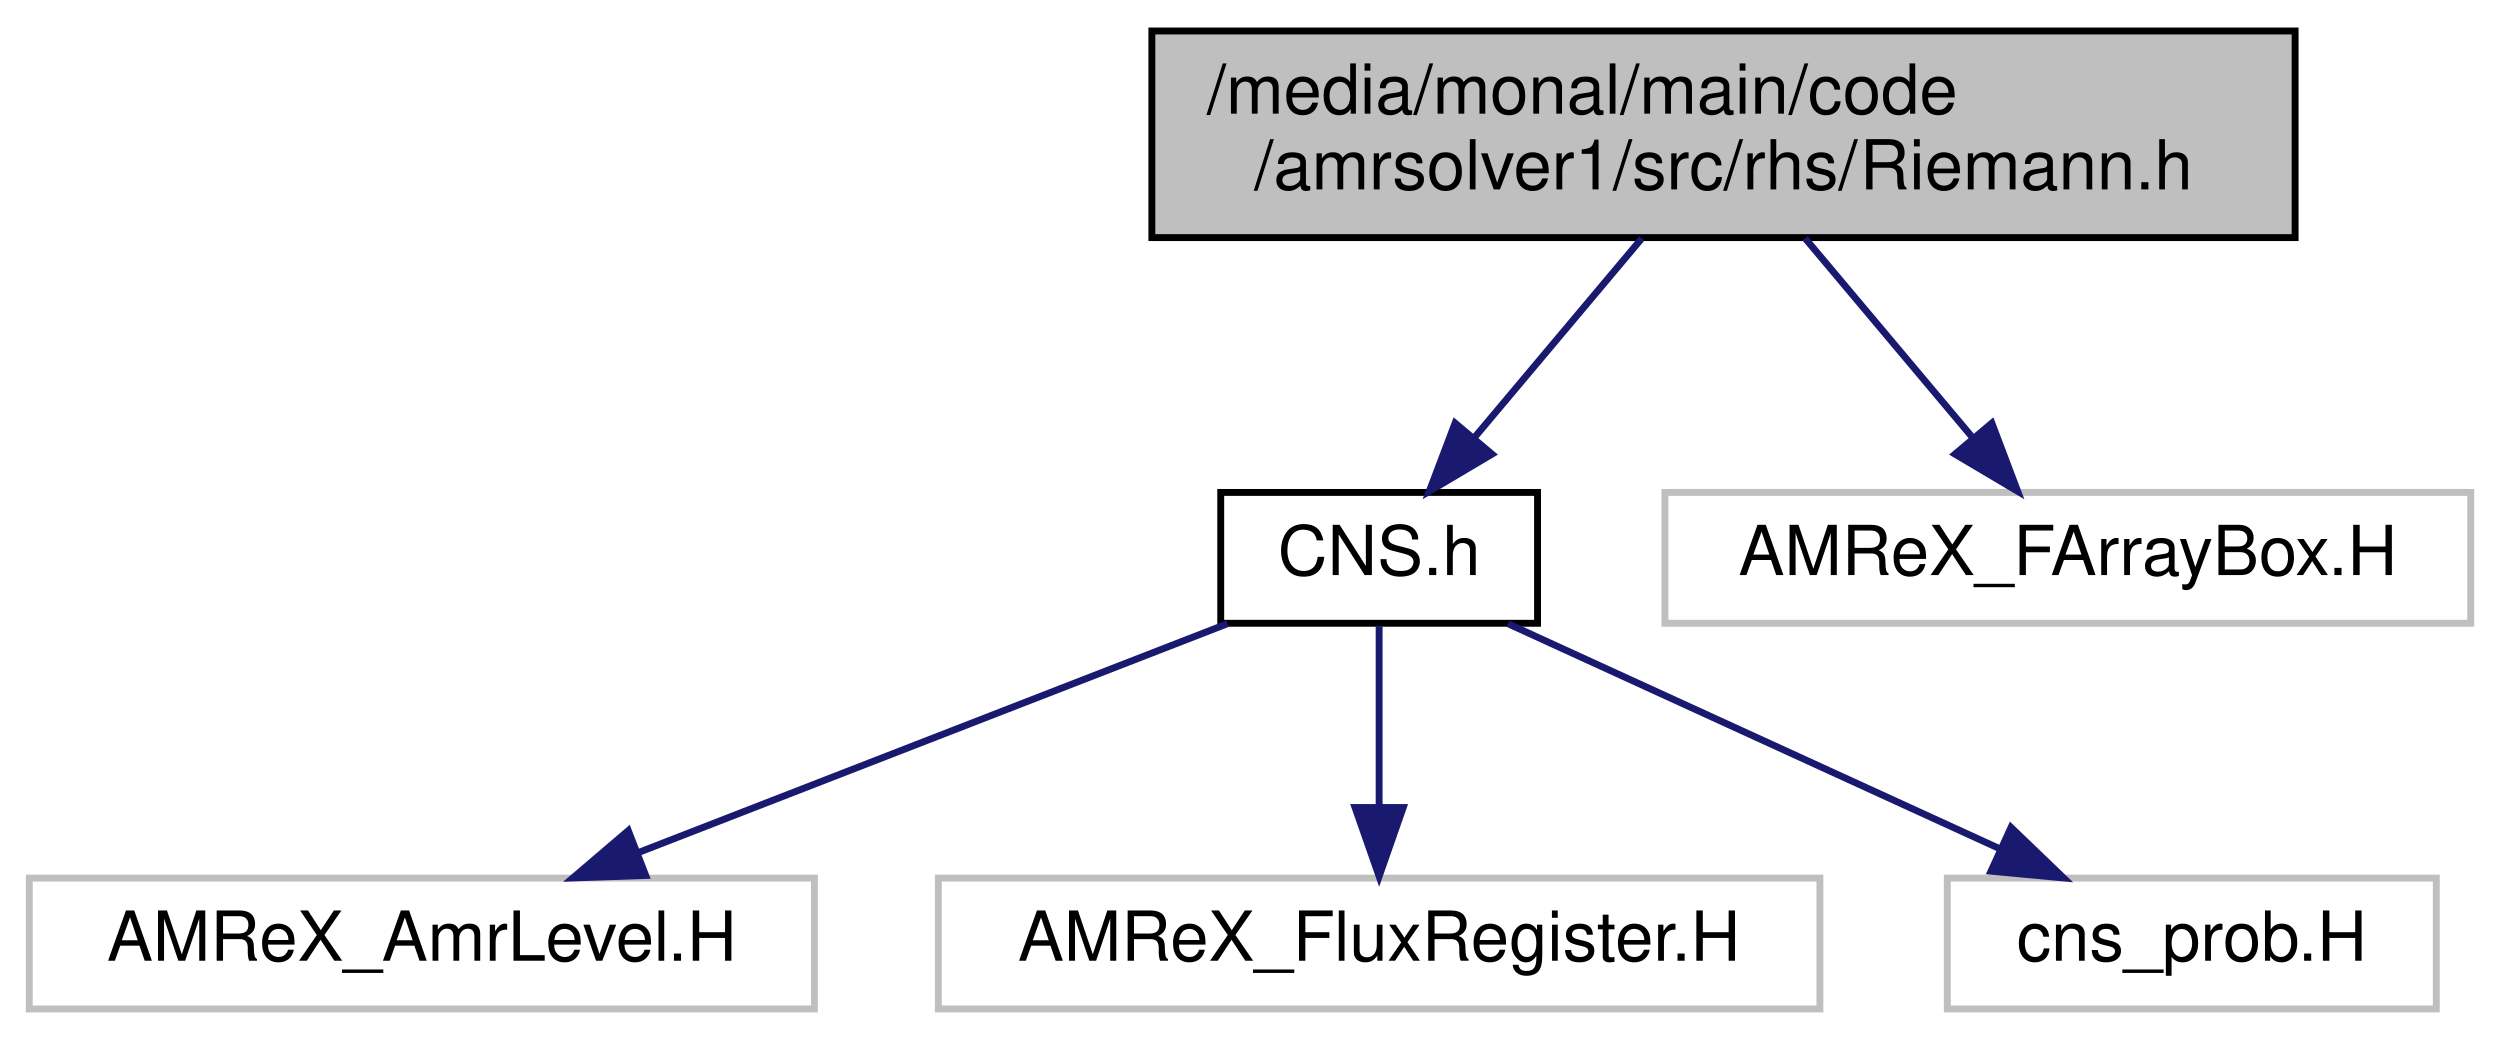
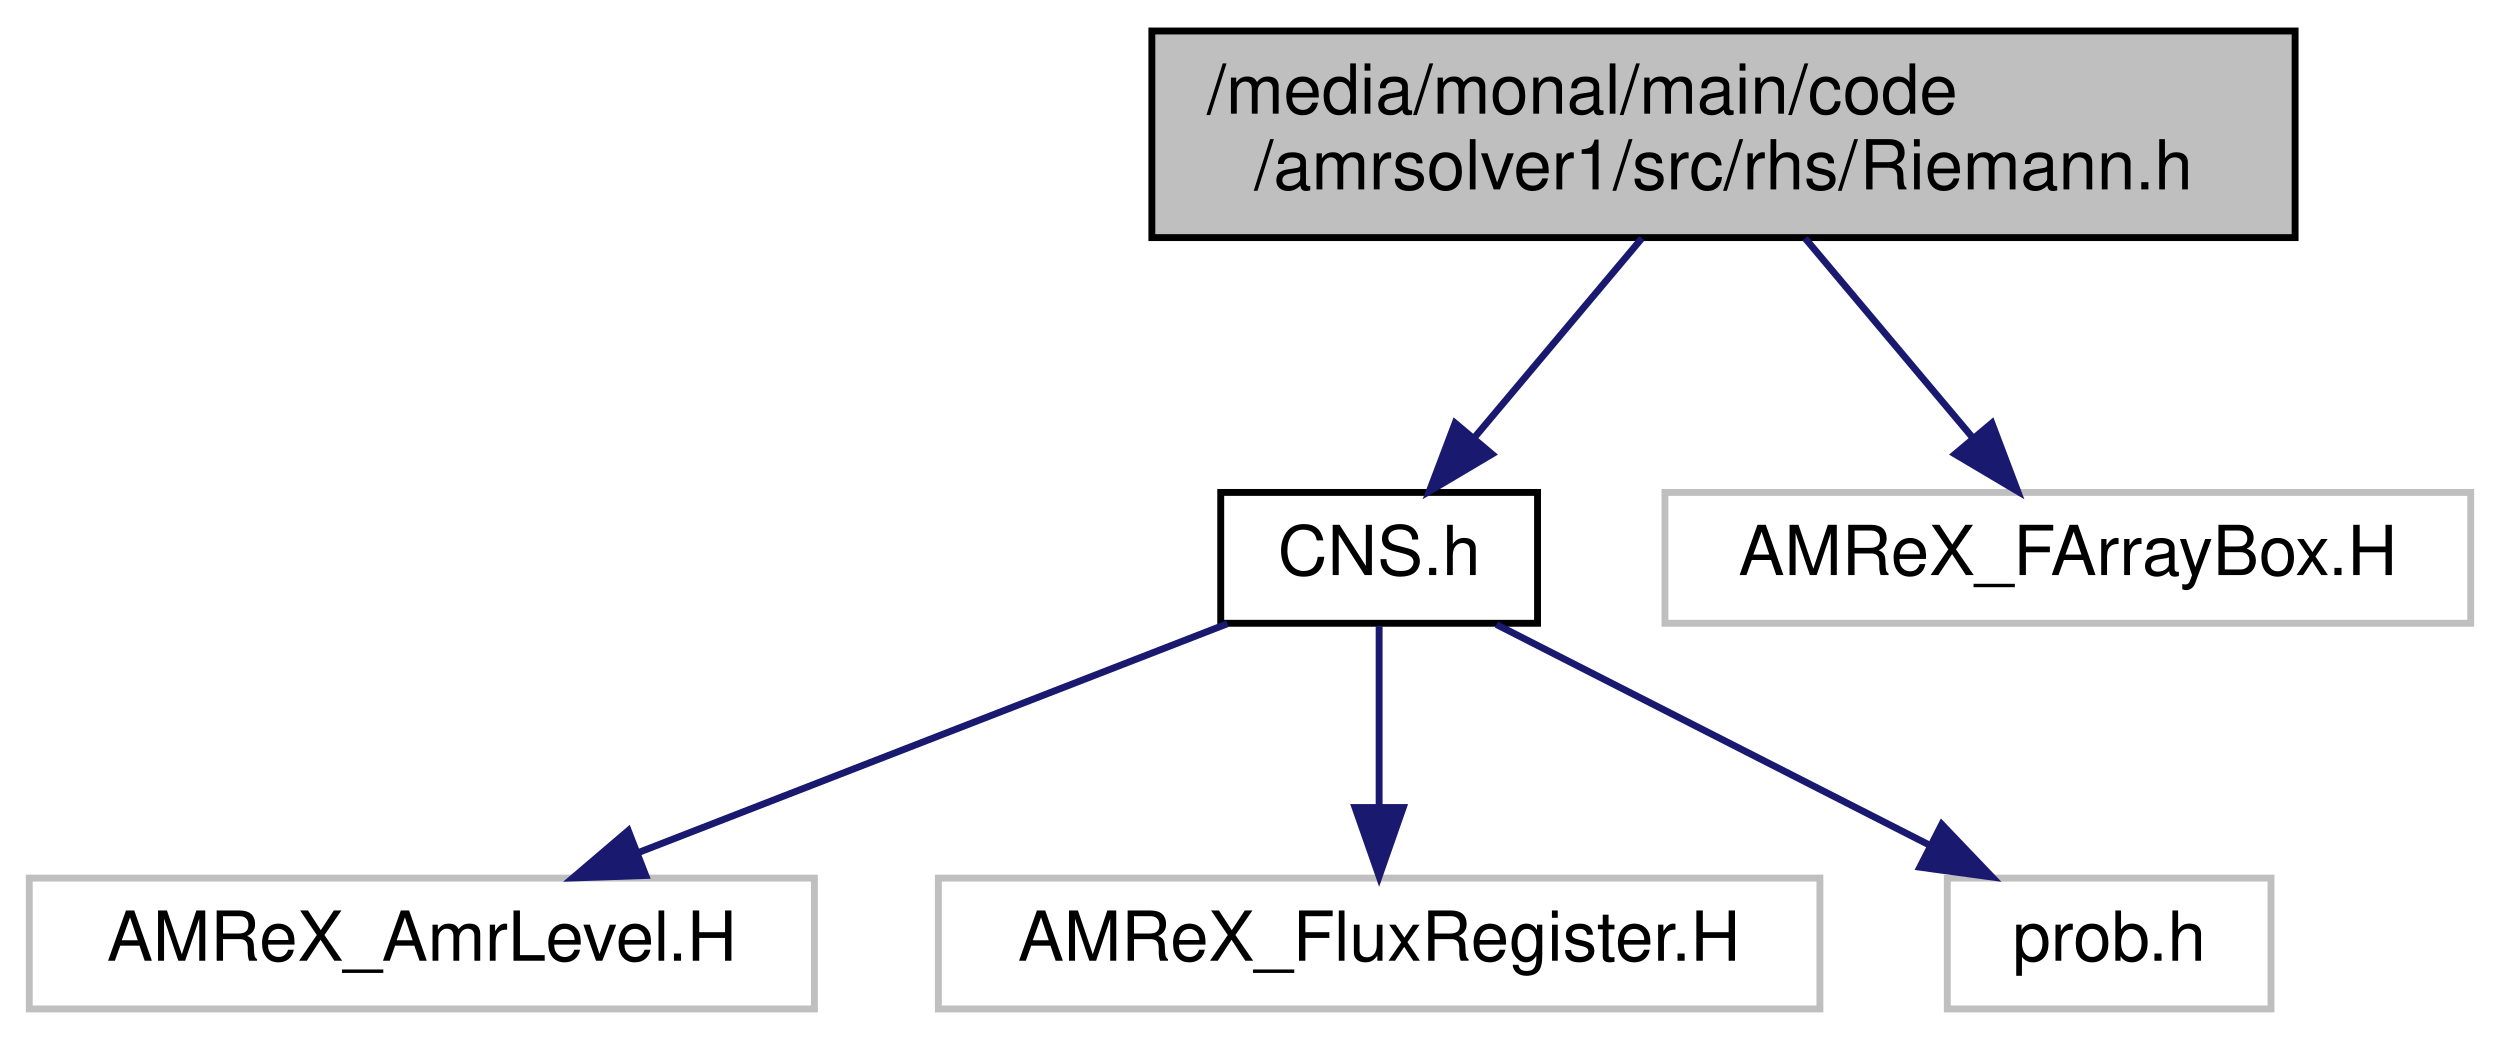
<svg xmlns="http://www.w3.org/2000/svg" xmlns:xlink="http://www.w3.org/1999/xlink" width="363pt" height="151pt" viewBox="0.00 0.00 362.50 151.00">
  <g id="graph0" class="graph" transform="scale(1 1) rotate(0) translate(4 147)">
    <g id="node1" class="node">
      <g id="a_node1">
        <a xlink:title=" ">
          <polygon fill="#bfbfbf" stroke="black" points="163,-112.5 163,-142.5 329,-142.5 329,-112.5 163,-112.5" />
          <text text-anchor="start" x="171" y="-130.5" font-family="Helvetica,sans-Serif" font-size="10.00">/media/monal/main/code</text>
          <text text-anchor="middle" x="246" y="-119.5" font-family="Helvetica,sans-Serif" font-size="10.00">/amrsolver1/src/rhs/Riemann.h</text>
        </a>
      </g>
    </g>
    <g id="node2" class="node">
      <g id="a_node2">
        <a xlink:href="CNS_8h.html" target="_top" xlink:title=" ">
          <polygon fill="none" stroke="black" points="173,-56.5 173,-75.5 219,-75.5 219,-56.5 173,-56.5" />
          <text text-anchor="middle" x="196" y="-63.5" font-family="Helvetica,sans-Serif" font-size="10.00">CNS.h</text>
        </a>
      </g>
    </g>
    <g id="edge1" class="edge">
      <path fill="none" stroke="midnightblue" d="M234.15,-112.4C226.89,-103.75 217.55,-92.64 209.93,-83.58" />
      <polygon fill="midnightblue" stroke="midnightblue" points="212.39,-81.06 203.28,-75.66 207.03,-85.57 212.39,-81.06" />
    </g>
    <g id="node6" class="node">
      <g id="a_node6">
        <a xlink:title=" ">
          <polygon fill="none" stroke="#bfbfbf" points="237.5,-56.5 237.5,-75.5 354.5,-75.5 354.5,-56.5 237.5,-56.5" />
          <text text-anchor="middle" x="296" y="-63.5" font-family="Helvetica,sans-Serif" font-size="10.00">AMReX_FArrayBox.H</text>
        </a>
      </g>
    </g>
    <g id="edge5" class="edge">
      <path fill="none" stroke="midnightblue" d="M257.85,-112.4C265.11,-103.75 274.45,-92.64 282.07,-83.58" />
      <polygon fill="midnightblue" stroke="midnightblue" points="284.97,-85.57 288.72,-75.66 279.61,-81.06 284.97,-85.57" />
    </g>
    <g id="node3" class="node">
      <g id="a_node3">
        <a xlink:title=" ">
          <polygon fill="none" stroke="#bfbfbf" points="0,-0.5 0,-19.5 114,-19.5 114,-0.5 0,-0.5" />
          <text text-anchor="middle" x="57" y="-7.5" font-family="Helvetica,sans-Serif" font-size="10.00">AMReX_AmrLevel.H</text>
        </a>
      </g>
    </g>
    <g id="edge2" class="edge">
      <path fill="none" stroke="midnightblue" d="M173.98,-56.44C150.9,-47.48 114.44,-33.31 88.36,-23.18" />
      <polygon fill="midnightblue" stroke="midnightblue" points="89.51,-19.88 78.92,-19.52 86.98,-26.4 89.51,-19.88" />
    </g>
    <g id="node4" class="node">
      <g id="a_node4">
        <a xlink:title=" ">
          <polygon fill="none" stroke="#bfbfbf" points="132,-0.5 132,-19.5 260,-19.5 260,-0.5 132,-0.5" />
          <text text-anchor="middle" x="196" y="-7.5" font-family="Helvetica,sans-Serif" font-size="10.00">AMReX_FluxRegister.H</text>
        </a>
      </g>
    </g>
    <g id="edge3" class="edge">
      <path fill="none" stroke="midnightblue" d="M196,-56.08C196,-49.01 196,-38.86 196,-29.99" />
      <polygon fill="midnightblue" stroke="midnightblue" points="199.5,-29.75 196,-19.75 192.5,-29.75 199.5,-29.75" />
    </g>
    <g id="node5" class="node">
      <g id="a_node5">
        <a xlink:title=" ">
-           <polygon fill="none" stroke="#bfbfbf" points="278.5,-0.5 278.5,-19.5 349.5,-19.5 349.5,-0.5 278.5,-0.5" />
-           <text text-anchor="middle" x="314" y="-7.5" font-family="Helvetica,sans-Serif" font-size="10.00">cns_prob.H</text>
+           <polygon fill="none" stroke="#bfbfbf" points="278.5,-0.5 278.5,-19.5 325.5,-19.5 325.5,-0.5 278.5,-0.5" />
+           <text text-anchor="middle" x="302" y="-7.5" font-family="Helvetica,sans-Serif" font-size="10.00">prob.h</text>
        </a>
      </g>
    </g>
    <g id="edge4" class="edge">
-       <path fill="none" stroke="midnightblue" d="M214.7,-56.44C233.94,-47.64 264.15,-33.81 286.2,-23.72" />
-       <polygon fill="midnightblue" stroke="midnightblue" points="287.75,-26.86 295.39,-19.52 284.84,-20.5 287.75,-26.86" />
+       <path fill="none" stroke="midnightblue" d="M213.03,-56.32C230.03,-47.66 256.38,-34.24 275.99,-24.25" />
+       <polygon fill="midnightblue" stroke="midnightblue" points="277.69,-27.31 285.01,-19.65 274.51,-21.08 277.69,-27.31" />
    </g>
  </g>
</svg>
